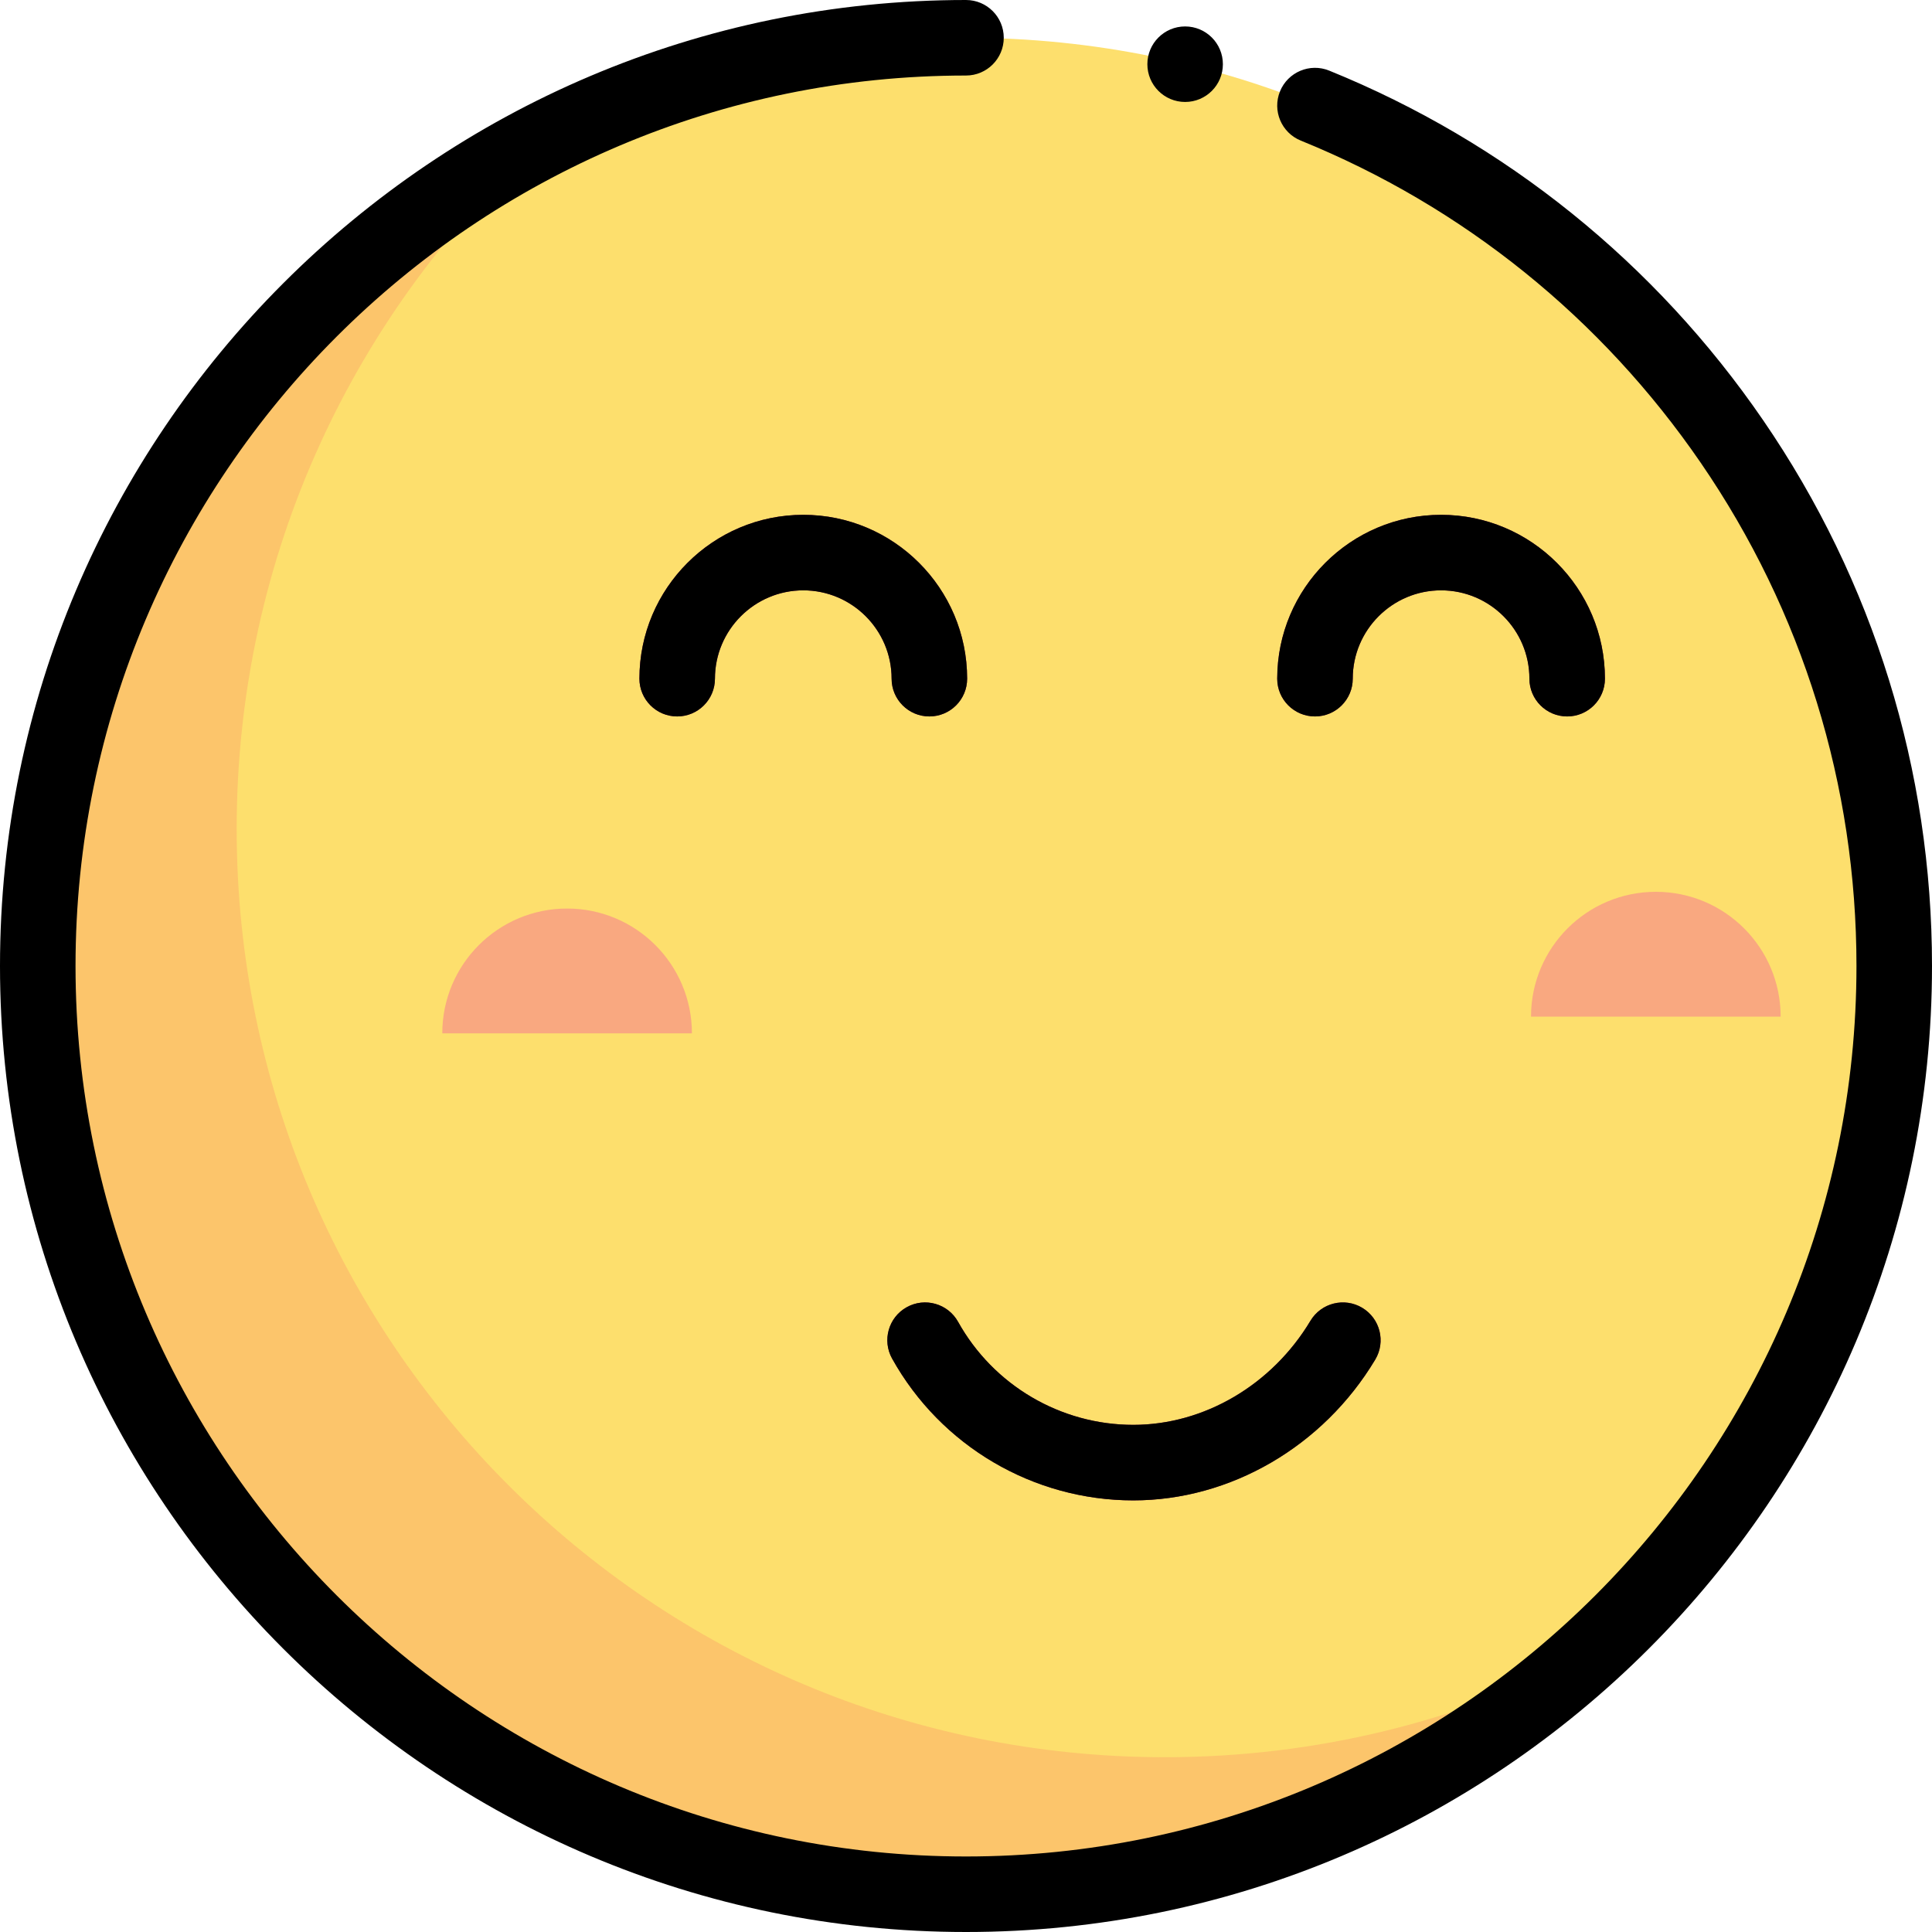
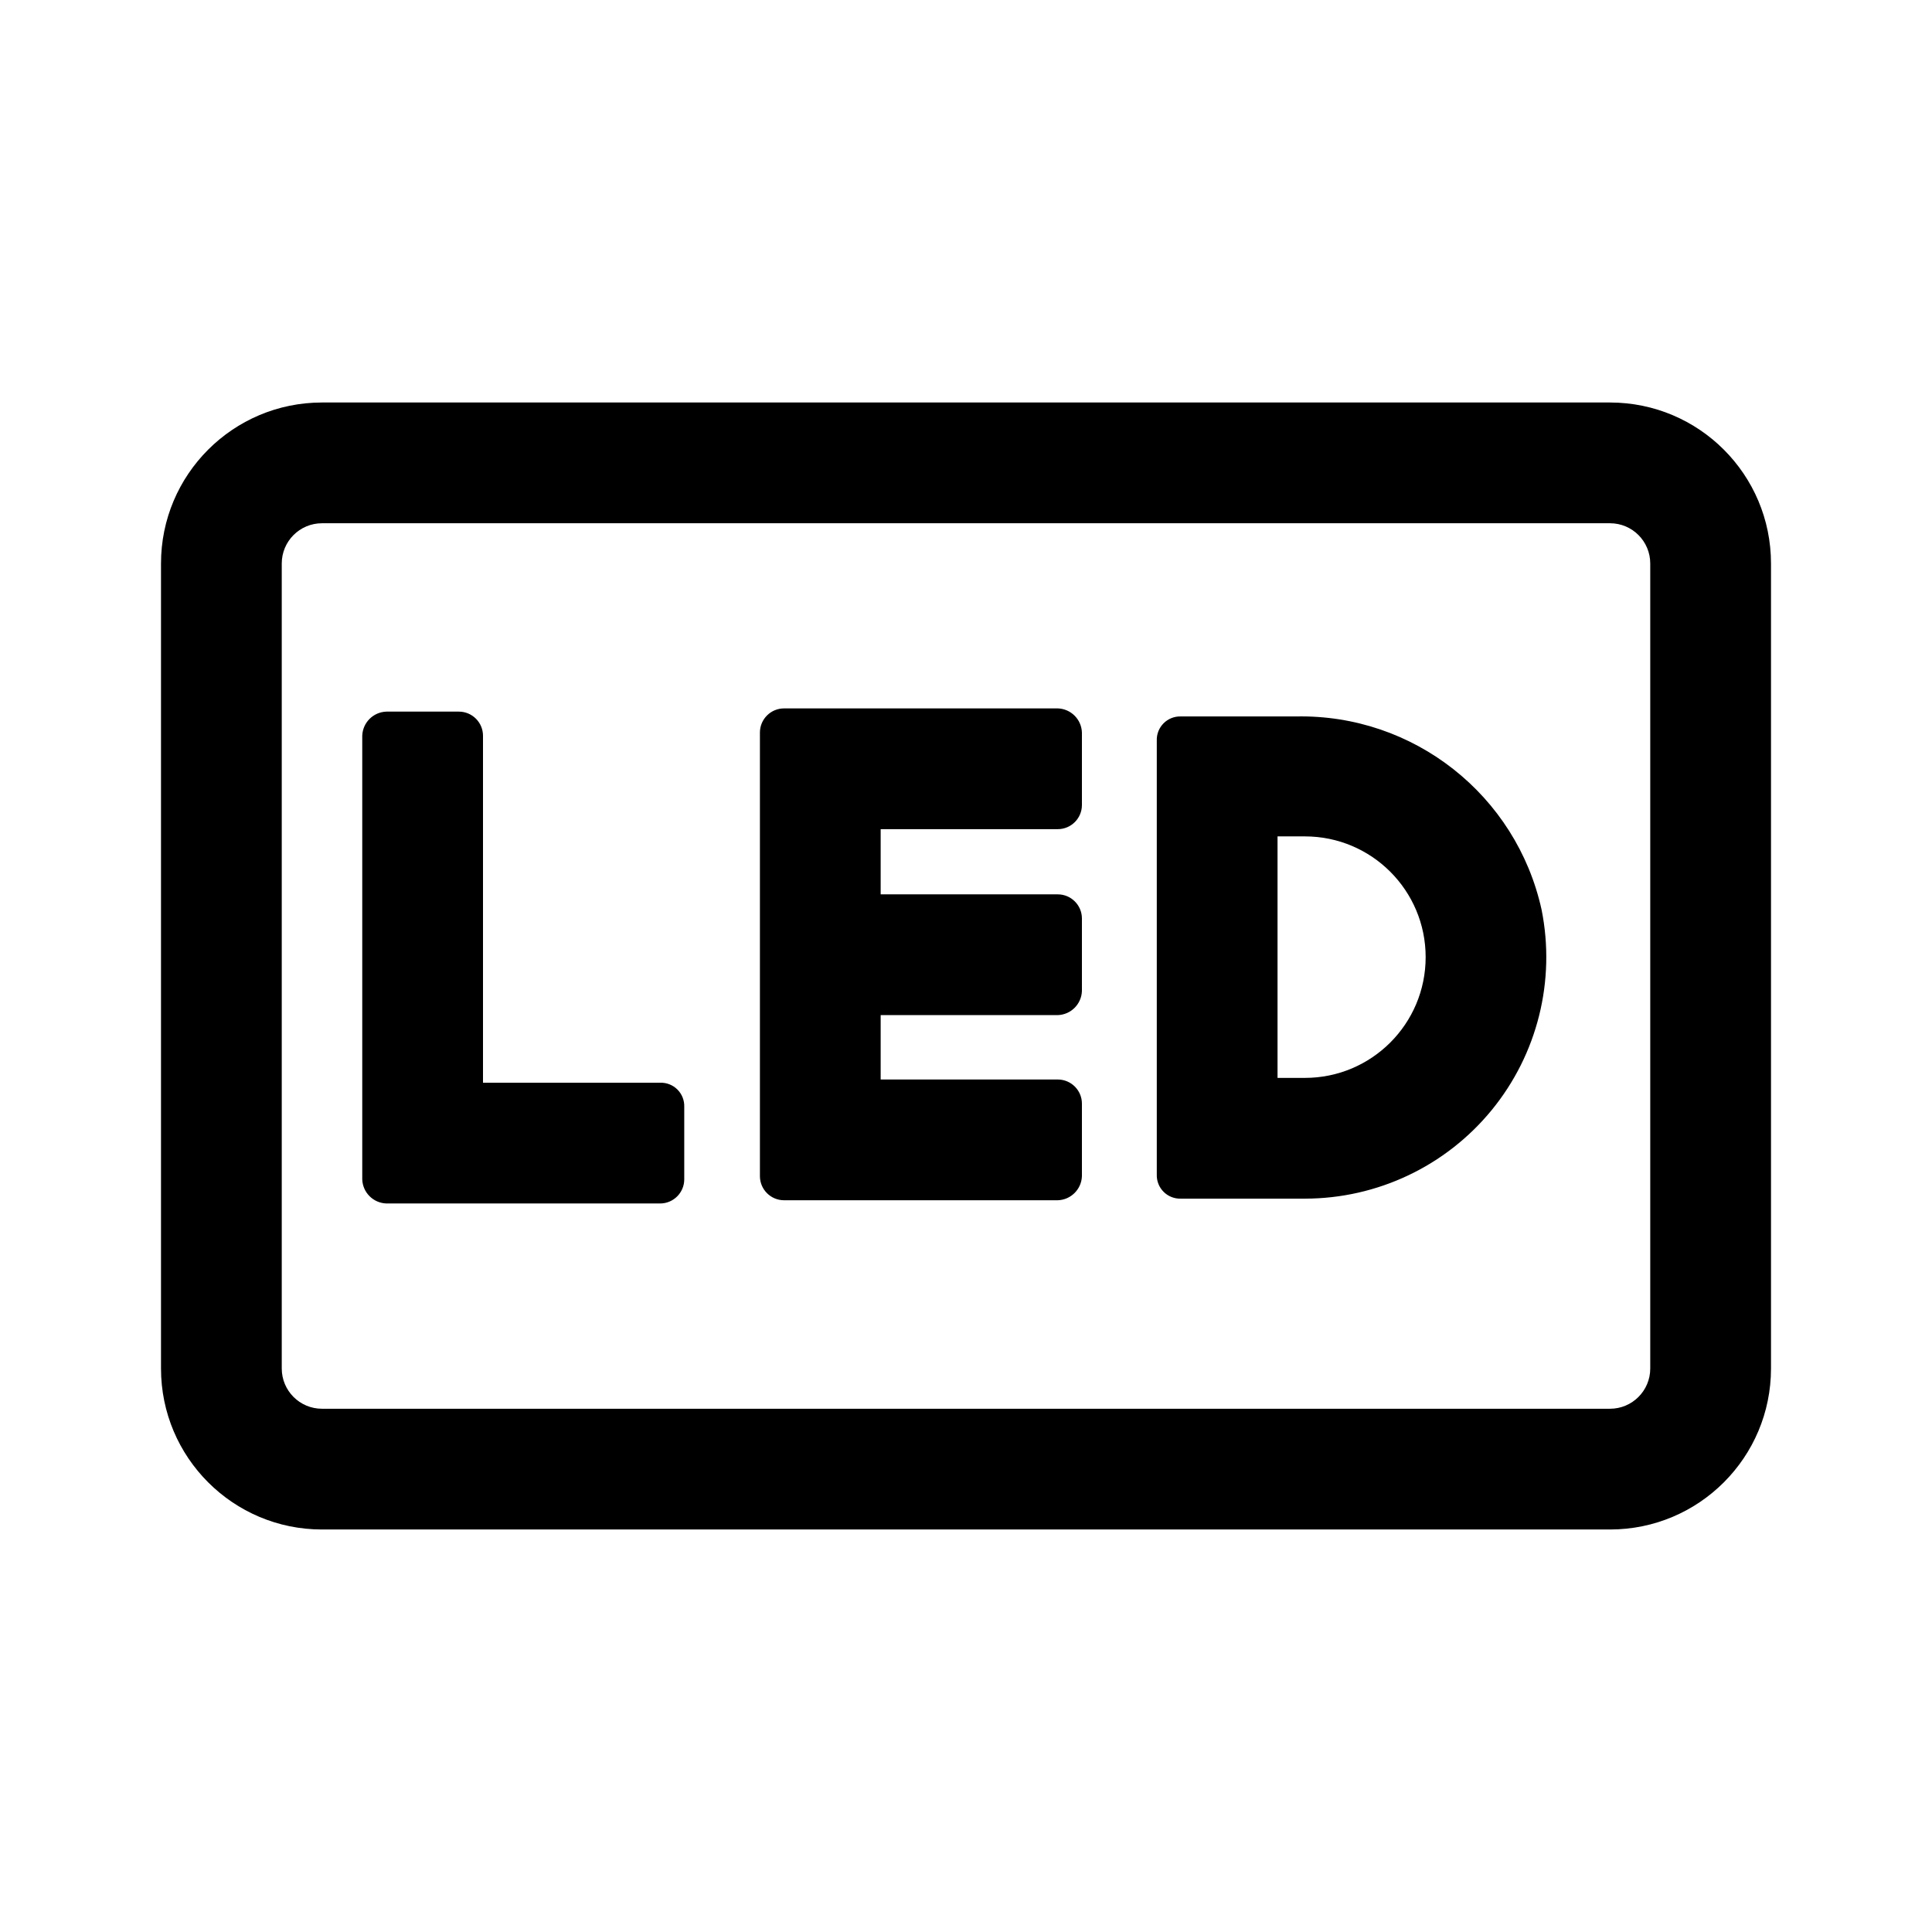
- <svg xmlns="http://www.w3.org/2000/svg" width="800px" height="800px" viewBox="0 0 1024 1024" class="icon" version="1.1">
-   <path d="M512.002 512.002m-491.988 0a491.988 491.988 0 1 0 983.976 0 491.988 491.988 0 1 0-983.976 0Z" fill="#FDDF6D" />
-   <path d="M300.576 481.542c-36.536 0-66.156 29.62-66.156 66.156h132.314c-0.004-36.536-29.622-66.156-66.158-66.156zM877.628 472.678c-36.536 0-66.158 29.62-66.158 66.156h132.314c0.002-36.538-29.616-66.156-66.156-66.156z" fill="#F9A880" />
-   <path d="M617.43 931.356c-271.716 0-491.986-220.268-491.986-491.986 0-145.168 62.886-275.632 162.888-365.684C129.054 155.124 20.014 320.828 20.014 512c0 271.716 220.268 491.986 491.986 491.986 126.548 0 241.924-47.796 329.098-126.298-67.106 34.31-143.124 53.668-223.668 53.668z" fill="#FCC56B" />
-   <path d="M492.588 379.726c-11.054 0-20.014-8.962-20.014-20.014 0-25.816-21.004-46.818-46.818-46.818s-46.818 21.004-46.818 46.818c0 11.054-8.962 20.014-20.014 20.014-11.054 0-20.014-8.962-20.014-20.014 0-47.888 38.96-86.848 86.848-86.848s86.848 38.96 86.848 86.848c-0.002 11.054-8.964 20.014-20.018 20.014zM830.634 379.726c-11.054 0-20.014-8.962-20.014-20.014 0-25.816-21.004-46.818-46.818-46.818-25.814 0-46.818 21.004-46.818 46.818 0 11.054-8.962 20.014-20.014 20.014s-20.014-8.962-20.014-20.014c0-47.888 38.96-86.848 86.848-86.848s86.848 38.96 86.848 86.848c-0.004 11.054-8.964 20.014-20.018 20.014zM600.658 795.232c-53.02 0-102-28.8-127.822-75.16-5.38-9.658-1.91-21.848 7.744-27.226 9.656-5.38 21.846-1.91 27.226 7.744 18.764 33.686 54.342 54.608 92.852 54.608 37.528 0 73.512-21.136 93.908-55.16 5.684-9.478 17.978-12.558 27.458-6.874 9.482 5.684 12.558 17.976 6.874 27.458-27.588 46.024-76.728 74.61-128.24 74.61z" fill="#7F184C" />
-   <path d="M934.5 222.718c-57.164-83.336-136.698-147.41-230.004-185.294-10.242-4.156-21.914 0.774-26.076 11.016-4.158 10.242 0.774 21.914 11.016 26.076 86.01 34.922 159.338 94 212.05 170.848 53.96 78.66 82.48 170.864 82.48 266.638 0 260.248-211.724 471.97-471.97 471.97S40.03 772.244 40.03 512 251.752 40.03 512 40.03c11.054 0 20.014-8.962 20.014-20.014S523.054 0 512 0C229.68 0 0 229.68 0 512s229.68 512 512 512 512-229.68 512-512c0-103.894-30.948-203.926-89.5-289.282z" fill="" />
-   <path d="M492.588 379.726c11.054 0 20.014-8.962 20.014-20.014 0-47.888-38.962-86.848-86.848-86.848s-86.848 38.96-86.848 86.848c0 11.054 8.962 20.014 20.014 20.014 11.054 0 20.014-8.962 20.014-20.014 0-25.816 21.002-46.818 46.818-46.818s46.818 21.004 46.818 46.818c0.004 11.054 8.964 20.014 20.018 20.014zM716.982 359.712c0-25.816 21.002-46.818 46.818-46.818s46.818 21.004 46.818 46.818c0 11.054 8.962 20.014 20.014 20.014s20.014-8.962 20.014-20.014c0-47.888-38.962-86.848-86.848-86.848-47.886 0-86.848 38.96-86.848 86.848 0 11.054 8.962 20.014 20.014 20.014s20.018-8.96 20.018-20.014zM507.804 700.594c-5.38-9.656-17.57-13.124-27.226-7.744-9.658 5.38-13.124 17.568-7.744 27.226 25.824 46.36 74.804 75.16 127.822 75.16 51.512 0 100.652-28.586 128.244-74.606 5.684-9.482 2.608-21.774-6.874-27.458-9.478-5.684-21.774-2.604-27.458 6.874-20.398 34.024-56.382 55.16-93.908 55.16-38.514-0.004-74.094-20.928-92.856-54.612z" fill="" />
-   <path d="M628.142 34.028m-20.014 0a20.014 20.014 0 1 0 40.028 0 20.014 20.014 0 1 0-40.028 0Z" fill="" />
+ <svg xmlns="http://www.w3.org/2000/svg" t="1731288330262" class="icon" viewBox="0 0 1024 1024" version="1.1" p-id="14660" width="200" height="200">
+   <path d="M853.333 277.333a21.333 21.333 0 0 1 21.333 21.333v426.667a21.333 21.333 0 0 1-21.333 21.333H170.667a21.333 21.333 0 0 1-21.333-21.333V298.667a21.333 21.333 0 0 1 21.333-21.333h682.667M853.333 213.333H170.667a85.333 85.333 0 0 0-85.333 85.333v426.667a85.333 85.333 0 0 0 85.333 85.333h682.667a85.333 85.333 0 0 0 85.333-85.333V298.667a85.333 85.333 0 0 0-85.333-85.333z" p-id="14661" />
+   <path d="M256 389.973a12.8 12.8 0 0 0-12.8-12.8h-38.4a13.227 13.227 0 0 0-12.8 12.8v235.093a13.227 13.227 0 0 0 12.8 12.8h145.067a12.8 12.8 0 0 0 12.8-12.8v-38.4a12.373 12.373 0 0 0-12.8-12.8H256zM573.44 426.667v-38.4a13.227 13.227 0 0 0-12.8-12.8h-145.067a12.8 12.8 0 0 0-12.8 12.8v235.093a12.8 12.8 0 0 0 12.8 12.8h145.067a13.227 13.227 0 0 0 12.8-12.8v-38.4a12.8 12.8 0 0 0-12.8-12.8h-93.867v-34.133h93.867a13.227 13.227 0 0 0 12.8-12.8v-38.4a12.8 12.8 0 0 0-12.8-12.8h-93.867v-34.56h93.867a12.8 12.8 0 0 0 12.8-12.8zM686.933 379.733h-61.013a12.373 12.373 0 0 0-12.8 12.8v229.973a12.373 12.373 0 0 0 12.8 12.8h65.707a128 128 0 0 0 125.44-153.173 130.56 130.56 0 0 0-130.133-102.4z m4.693 191.573h-14.507v-128h14.507a64 64 0 1 1 0 128z" p-id="14662" />
</svg>
